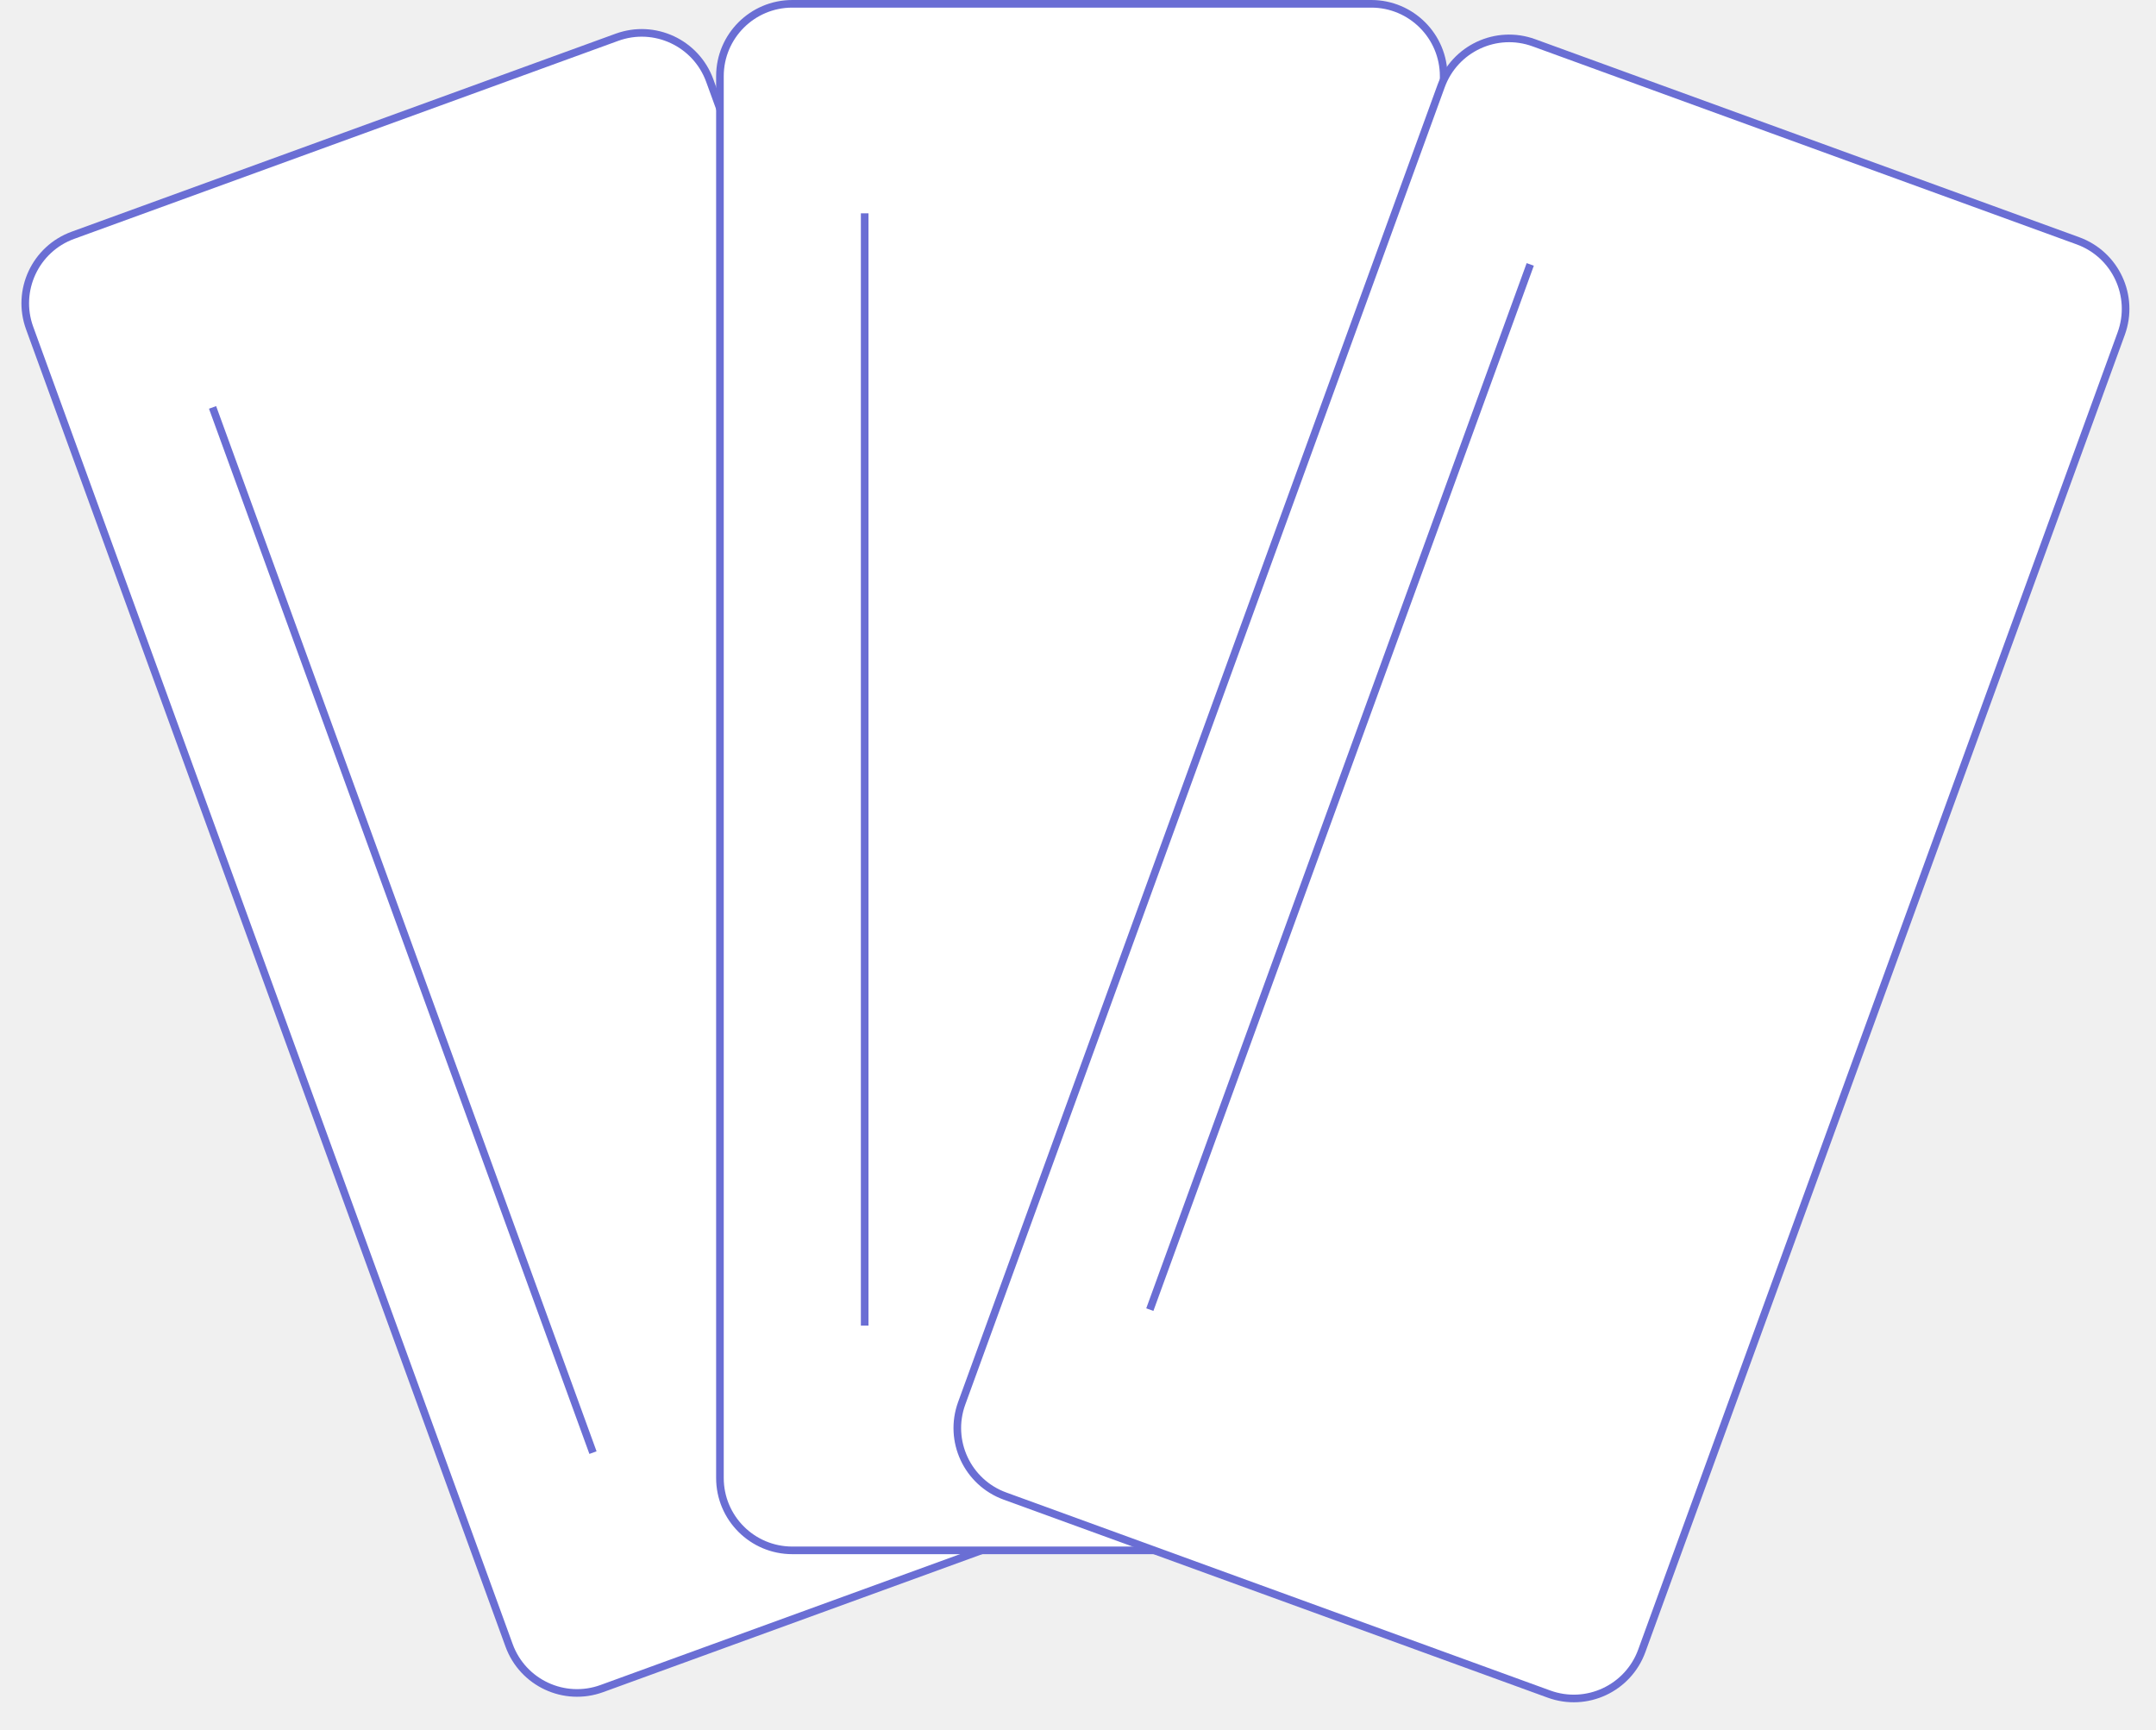
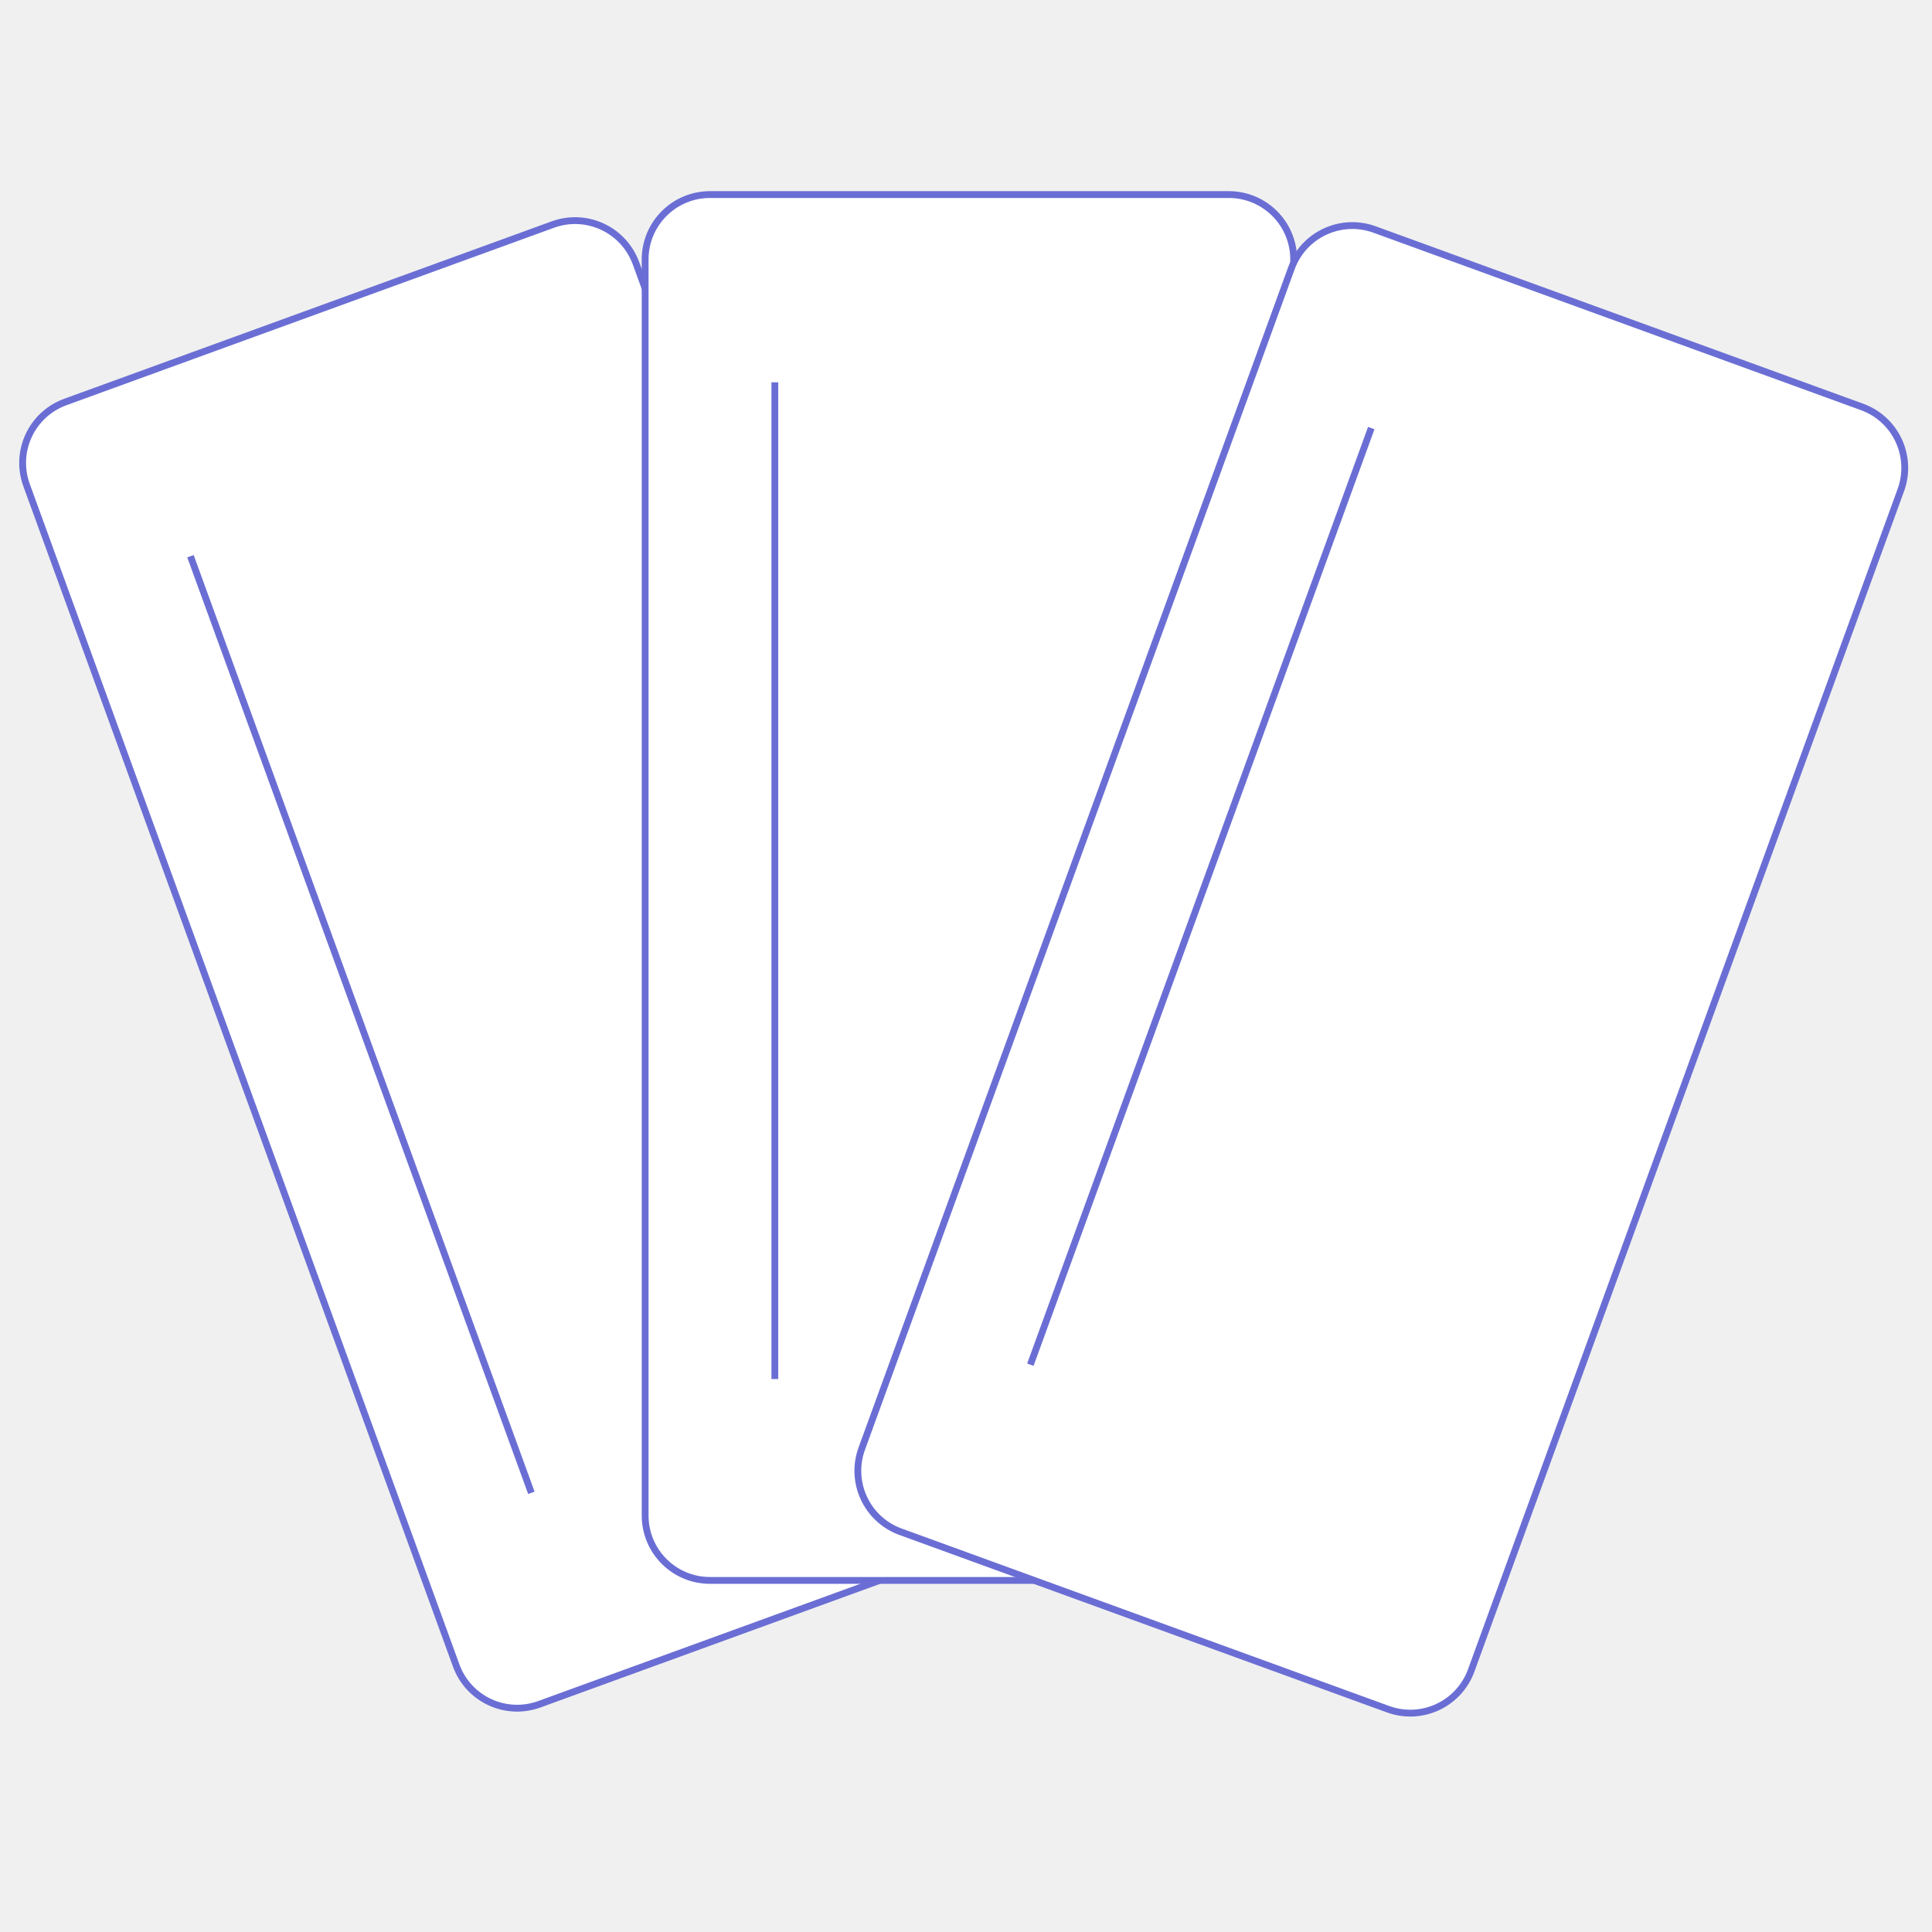
- <svg xmlns="http://www.w3.org/2000/svg" width="283" height="227" viewBox="0 0 283 227" fill="none">
+ <svg xmlns="http://www.w3.org/2000/svg" width="32" height="32" viewBox="0 0 283 227" fill="none">
  <rect x="0.641" y="34.133" width="95" height="203" rx="9.5" transform="rotate(-20 0.640856 34.1328)" fill="white" stroke="#6A6ED4" />
  <line x1="27.901" y1="53.476" x2="77.835" y2="190.671" stroke="#6A6ED4" />
  <rect x="94.5" y="0.5" width="95" height="203" rx="9.5" fill="white" stroke="#6A6ED4" />
  <line x1="113.5" y1="28" x2="113.5" y2="174" stroke="#6A6ED4" />
  <rect x="192.414" y="2.366" width="95" height="203" rx="9.5" transform="rotate(20 192.414 2.36559)" fill="white" stroke="#6A6ED4" />
  <line x1="200.863" y1="34.706" x2="150.928" y2="171.901" stroke="#6A6ED4" />
</svg>
